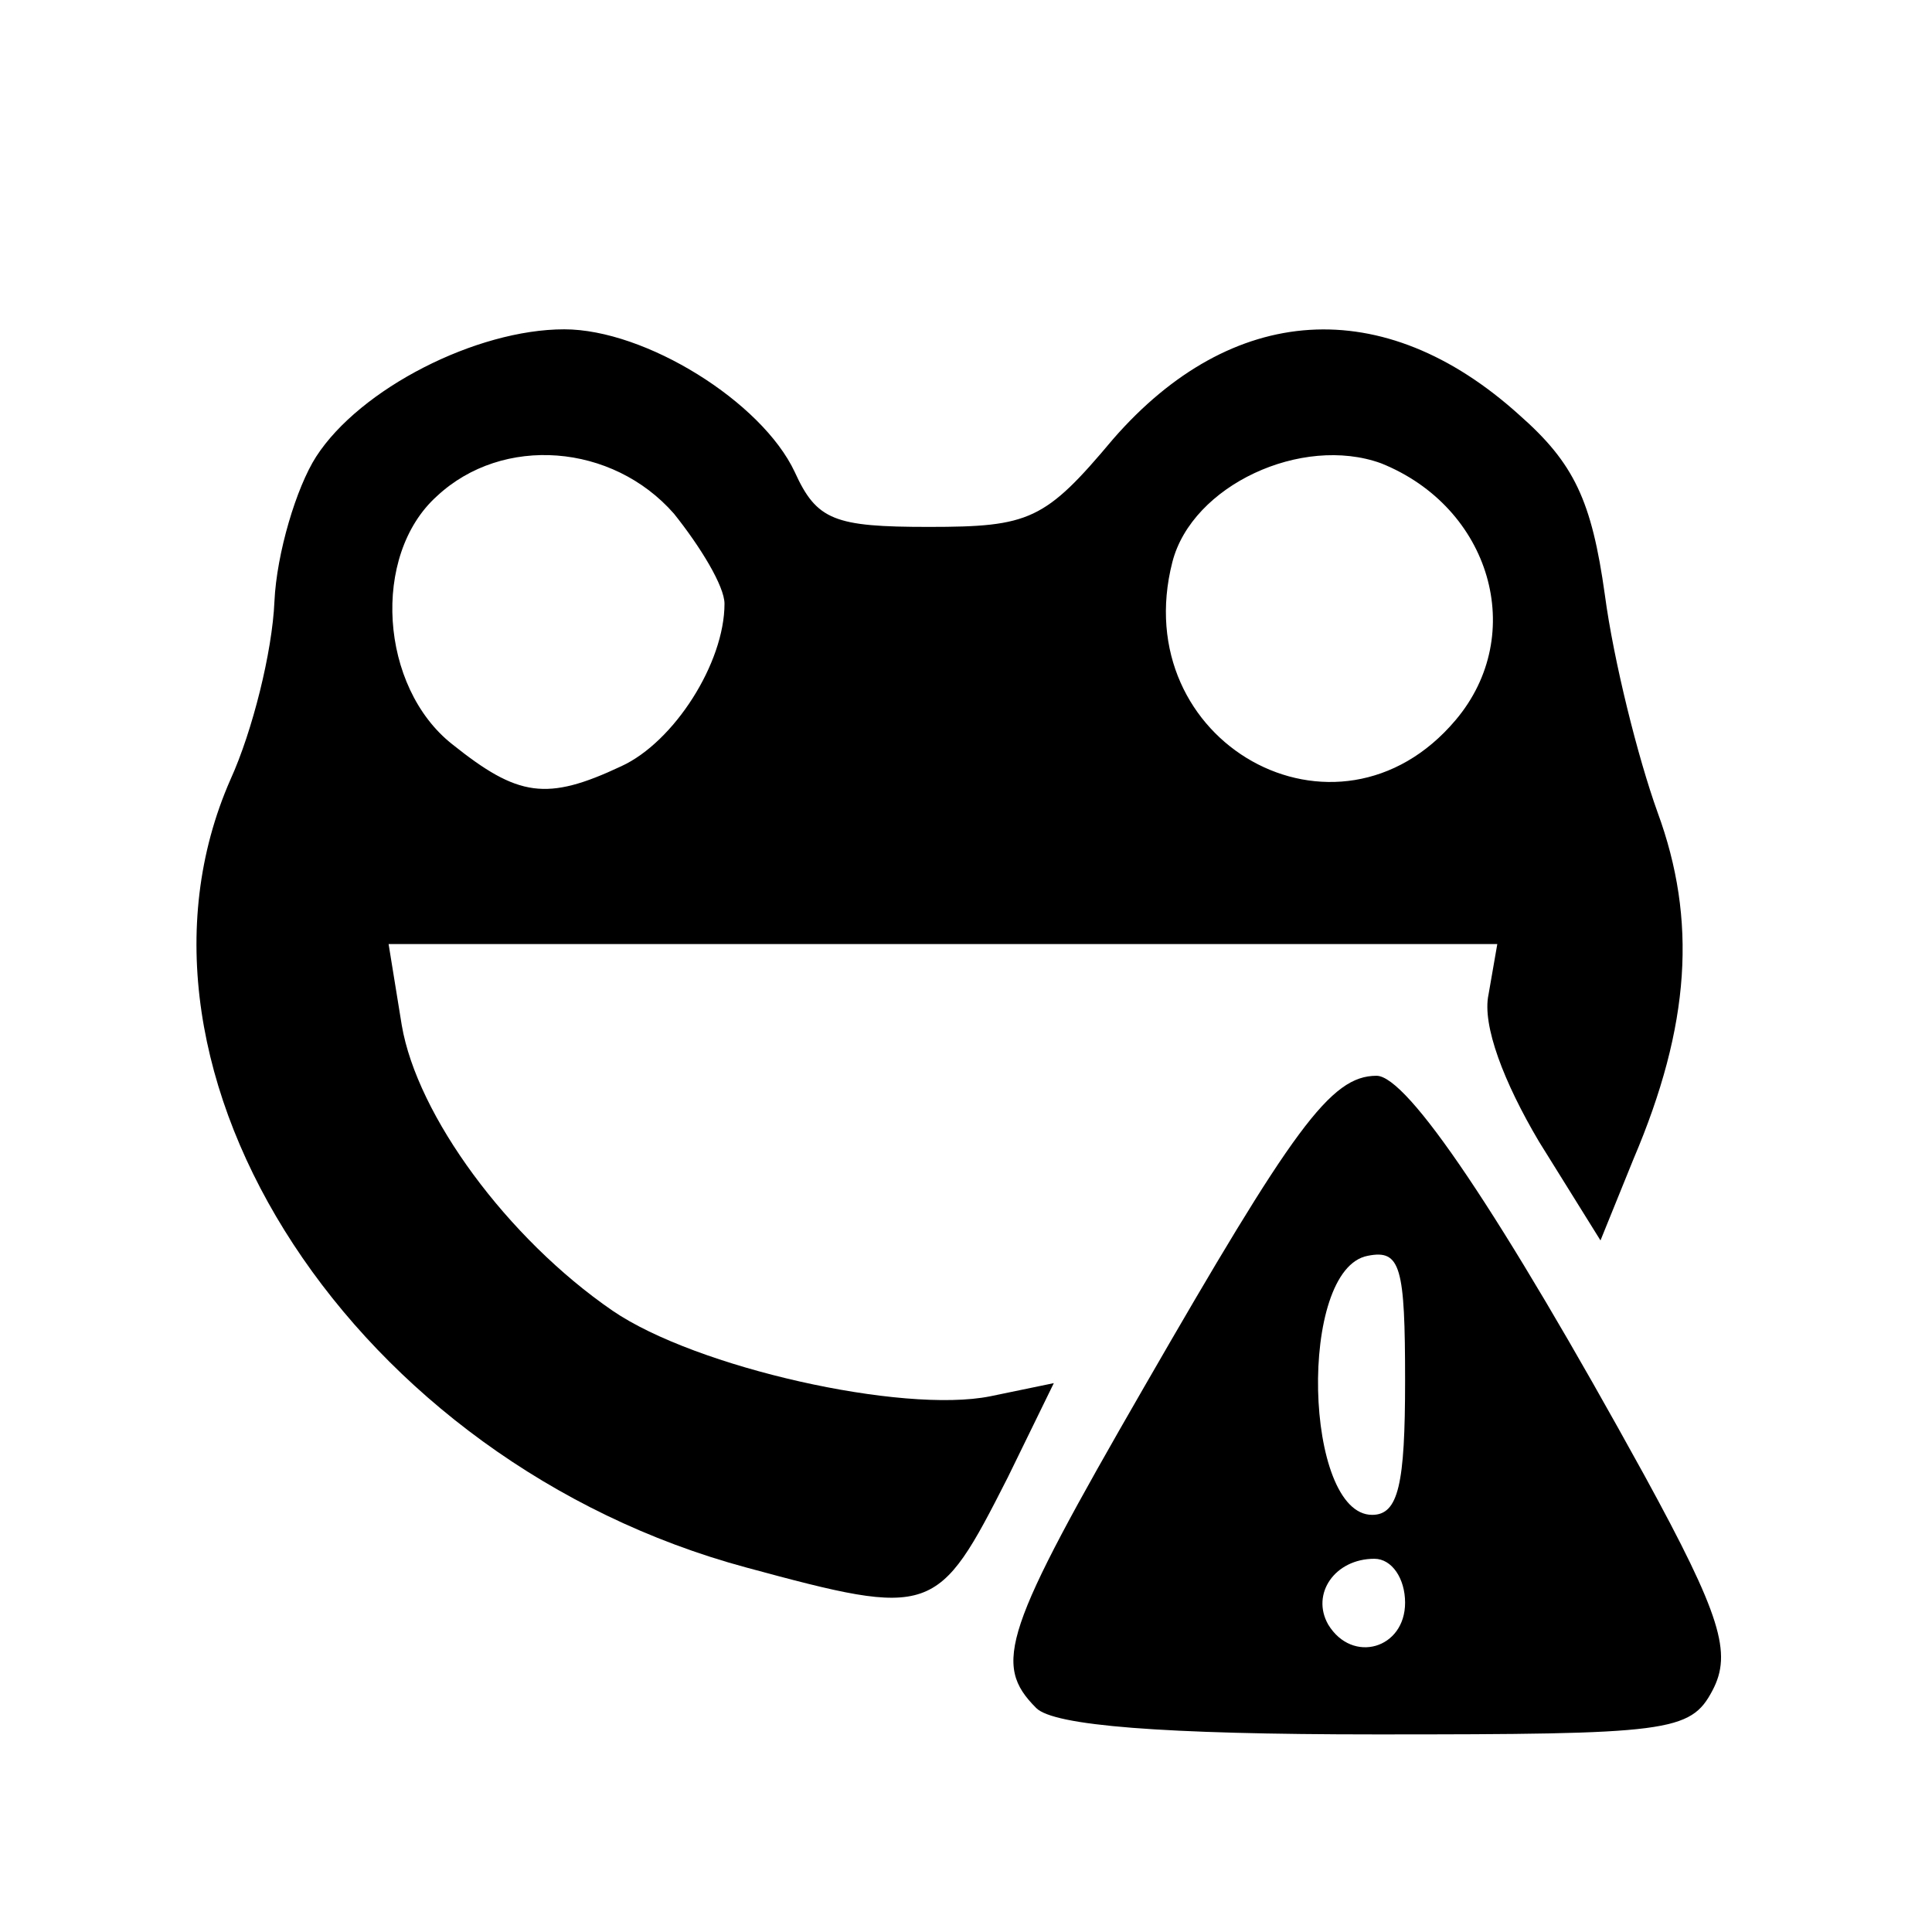
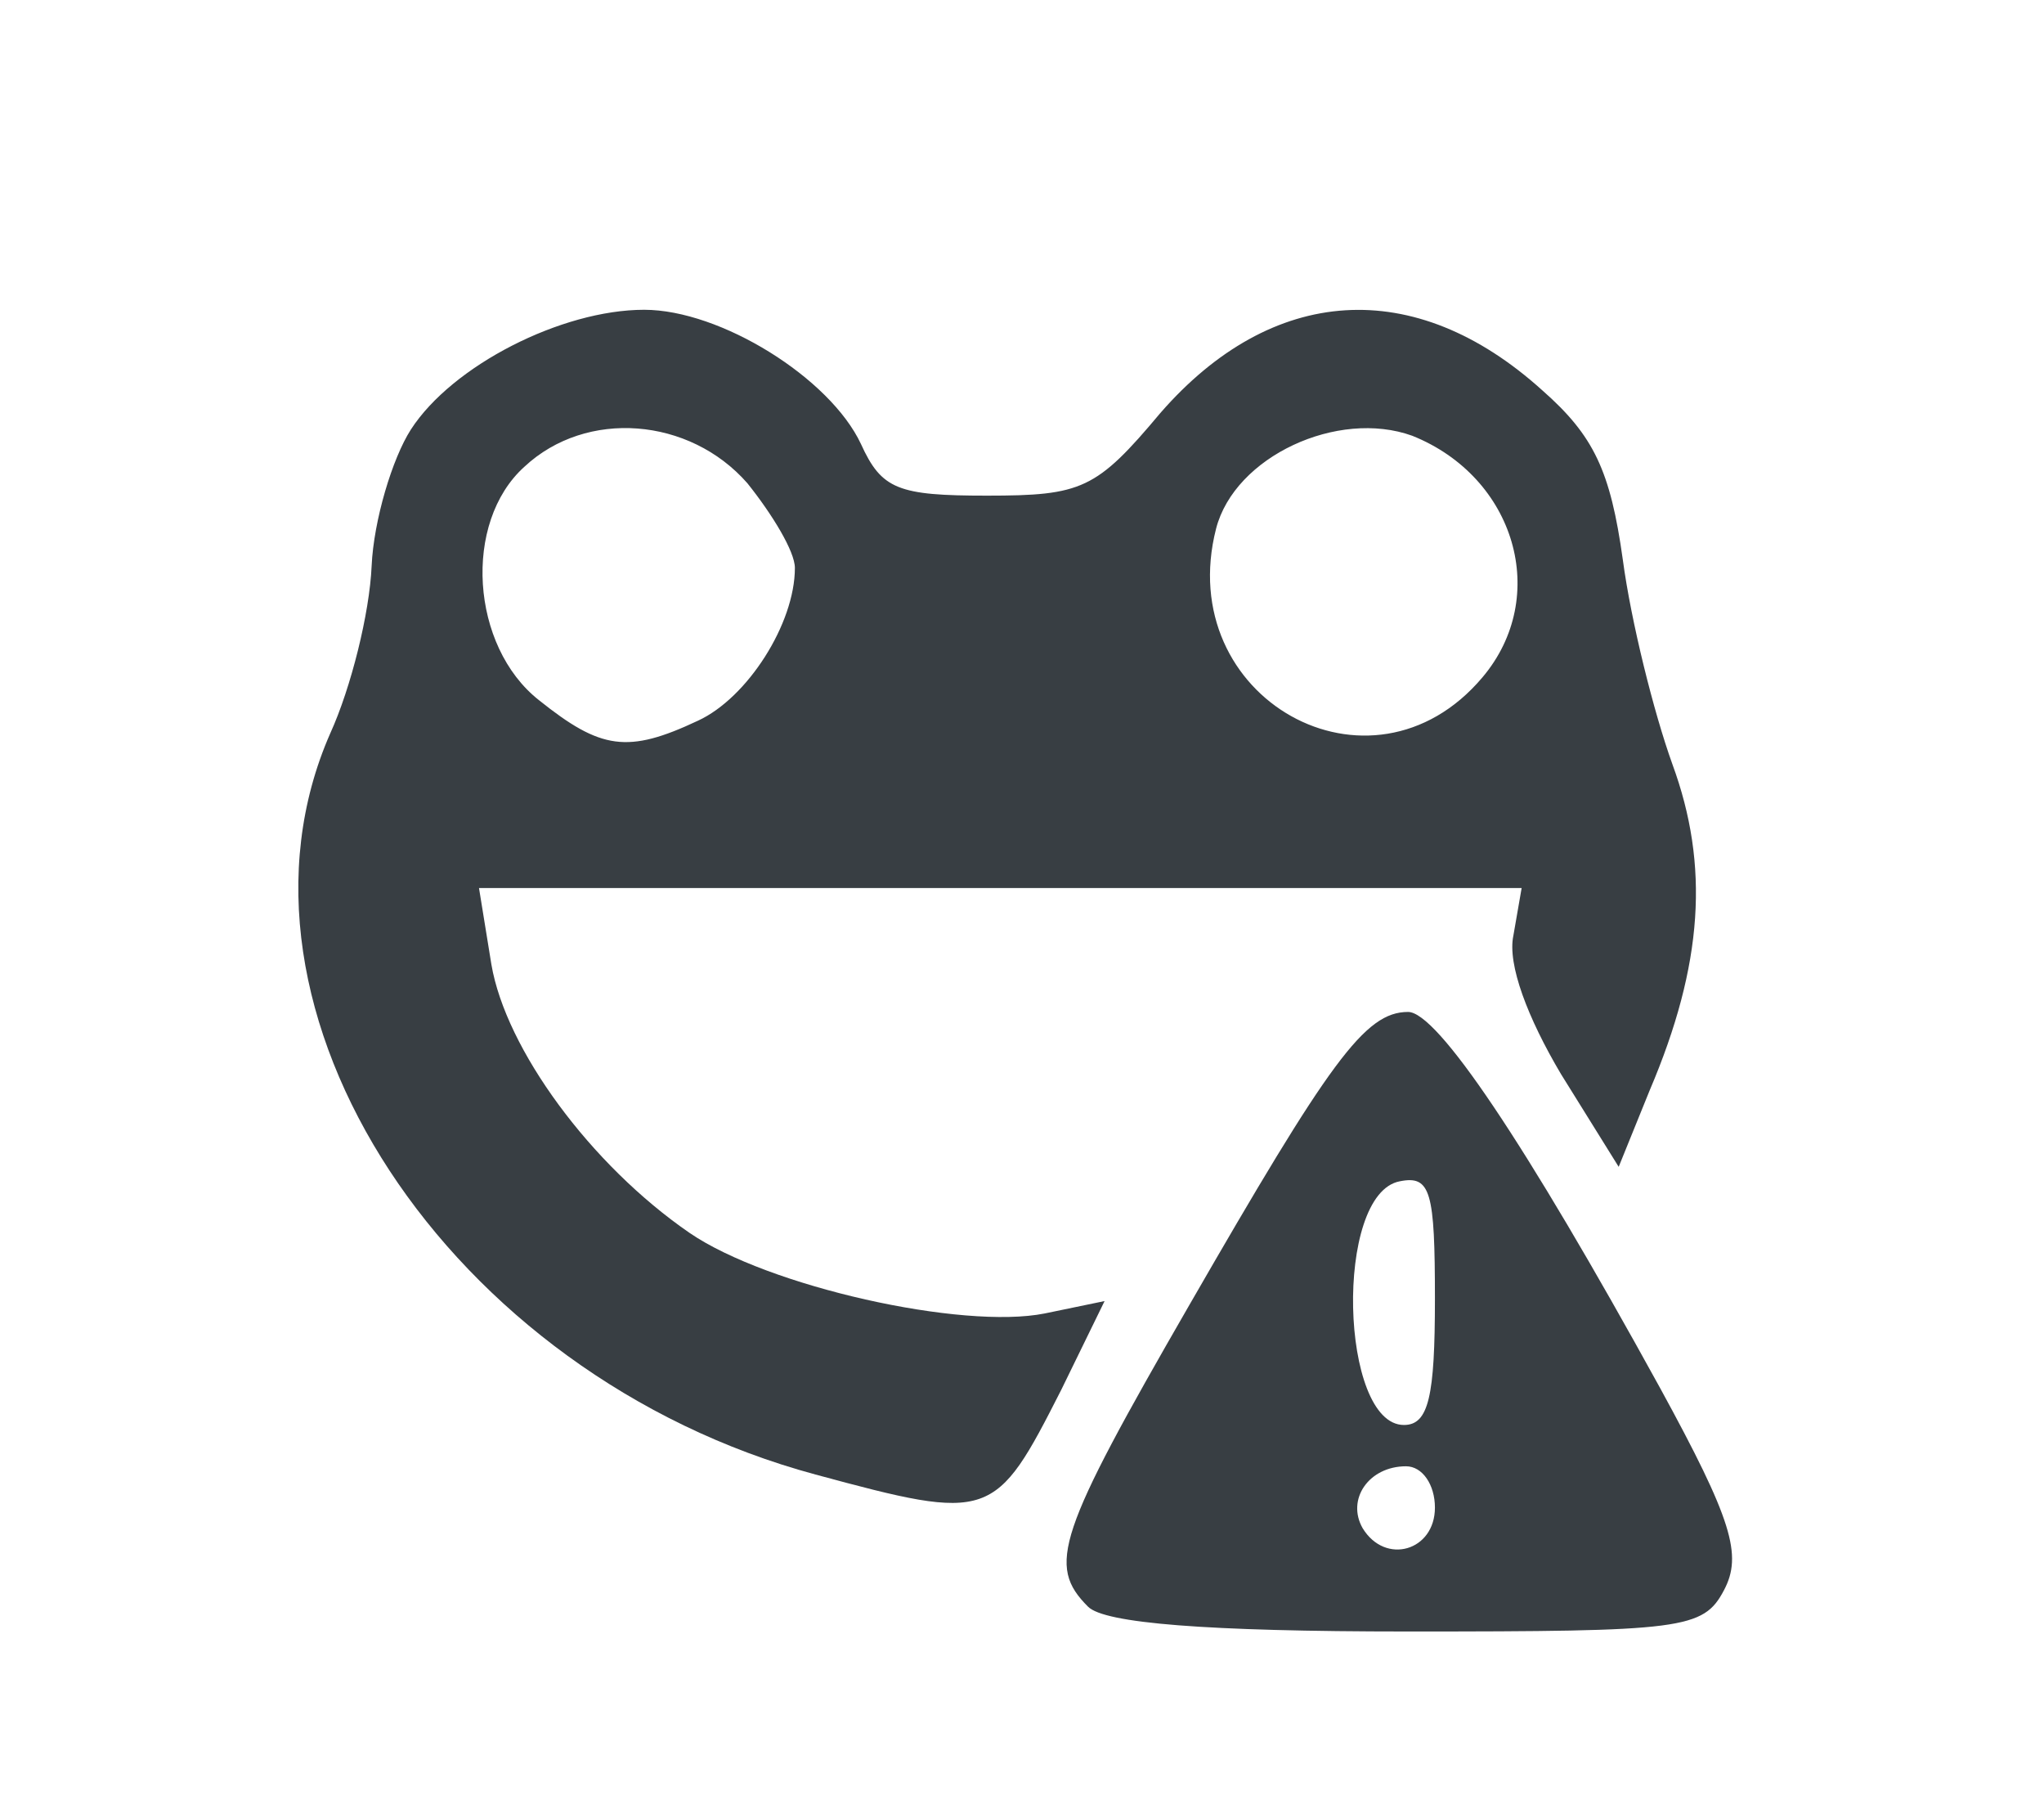
- <svg xmlns="http://www.w3.org/2000/svg" version="1.0" width="88px" height="88px" viewBox="0 0 88 88" preserveAspectRatio="xMidYMid meet">
+ <svg xmlns="http://www.w3.org/2000/svg" version="1.0" width="18px" height="16px" viewBox="0 0 88 88" preserveAspectRatio="xMidYMid meet">
  <g fill="none">
    <path d="M0 44 l0 -44 44 0 44 0 0 44 0 44 -44 0 -44 0 0 -44z m57 26 c0 -3.3 -0.2 -6 -0.4 -6 -0.8 0 -6.4 10.9 -5.8 11.5 0.3 0.3 1.8 0.5 3.4 0.5 2.8 0 2.8 -0.1 2.8 -6z m17 5 c0 -0.5 -1.6 -3.8 -3.5 -7.2 l-3.5 -6.3 0 7.3 0 7.2 3.5 0 c1.9 0 3.5 -0.4 3.5 -1z m-33 -6.8 c0 -0.8 -11.1 -3.3 -11.8 -2.7 -0.5 0.4 8 3.3 10.1 3.4 0.9 0.1 1.7 -0.3 1.7 -0.7z m-25.8 -22.2 l-0.4 -6 28.1 0 28.1 0 0 2.9 c0 1.7 0.4 3.3 1 3.6 1.4 0.9 1.3 -5.8 -0.2 -9 -1.1 -2.4 -1.2 -2.4 -3.1 -0.8 -1.4 1.3 -3.6 1.8 -8.4 1.8 -5.6 0 -6.7 -0.3 -8.4 -2.4 -1 -1.3 -1.9 -3.8 -1.9 -5.7 l0 -3.4 -7 0 c-6.8 0 -7 0.1 -7 2.5 0 3.6 -1.9 7.1 -4.7 8.4 -4 1.8 -10.7 1.4 -13.7 -1 l-2.6 -2.1 -1.6 3.8 c-0.8 2 -1.3 4.7 -1 6 0.8 2.9 2.5 7.4 2.8 7.4 0.2 0 0.1 -2.7 0 -6z" />
  </g>
-   <g fill="#000000">
+   <g fill="#383E43">
    <path d="M47.2 77.8 c-2 -2 -1.5 -3.5 4.9 -14.6 6.8 -11.8 8.5 -14.2 10.6 -14.2 1.4 0 5.6 6.2 12.2 18.2 3.5 6.4 4 8.1 3.1 9.8 -1 1.9 -2 2 -15.3 2 -9.8 0 -14.7 -0.4 -15.5 -1.2z m16.8 -4.8 c0 -1.1 -0.6 -2 -1.4 -2 -1.8 0 -2.9 1.6 -2.1 3 1.1 1.8 3.5 1.1 3.5 -1z m0 -10.1 c0 -5.2 -0.2 -6 -1.7 -5.7 -3.2 0.6 -2.9 11.8 0.2 11.8 1.2 0 1.5 -1.4 1.5 -6.1z" />
    <path d="M34 71.4 c-17.8 -4.8 -29.4 -22.5 -23.5 -35.9 1 -2.2 1.9 -5.8 2 -8.1 0.1 -2.2 1 -5.2 1.9 -6.6 2 -3.1 7.3 -5.8 11.3 -5.8 3.7 0 9 3.3 10.5 6.5 1 2.2 1.8 2.5 6.1 2.5 4.6 0 5.3 -0.3 8.4 -4 5.4 -6.2 12.3 -6.7 18.5 -1.1 2.5 2.2 3.3 3.9 3.9 8.2 0.4 3 1.5 7.4 2.4 9.9 1.8 4.9 1.5 9.7 -1.1 15.8 l-1.5 3.7 -2.8 -4.5 c-1.6 -2.7 -2.6 -5.3 -2.3 -6.7 l0.4 -2.3 -25.2 0 -25.3 0 0.6 3.7 c0.7 4.1 4.8 9.7 9.6 13 3.8 2.6 13.2 4.7 17.2 3.9 l2.9 -0.6 -2.1 4.3 c-3.2 6.3 -3.4 6.4 -11.9 4.1z m-5.7 -36.5 c2.4 -1.1 4.7 -4.7 4.7 -7.4 0 -0.8 -1.1 -2.6 -2.3 -4.1 -2.8 -3.2 -7.8 -3.6 -10.8 -0.8 -3 2.7 -2.6 8.7 0.7 11.3 3 2.4 4.3 2.6 7.7 1z m38 -2.1 c3.3 -3.9 1.6 -9.7 -3.4 -11.7 -3.6 -1.3 -8.6 1 -9.5 4.5 -2.1 8.2 7.5 13.6 12.9 7.2z" />
  </g>
</svg>
